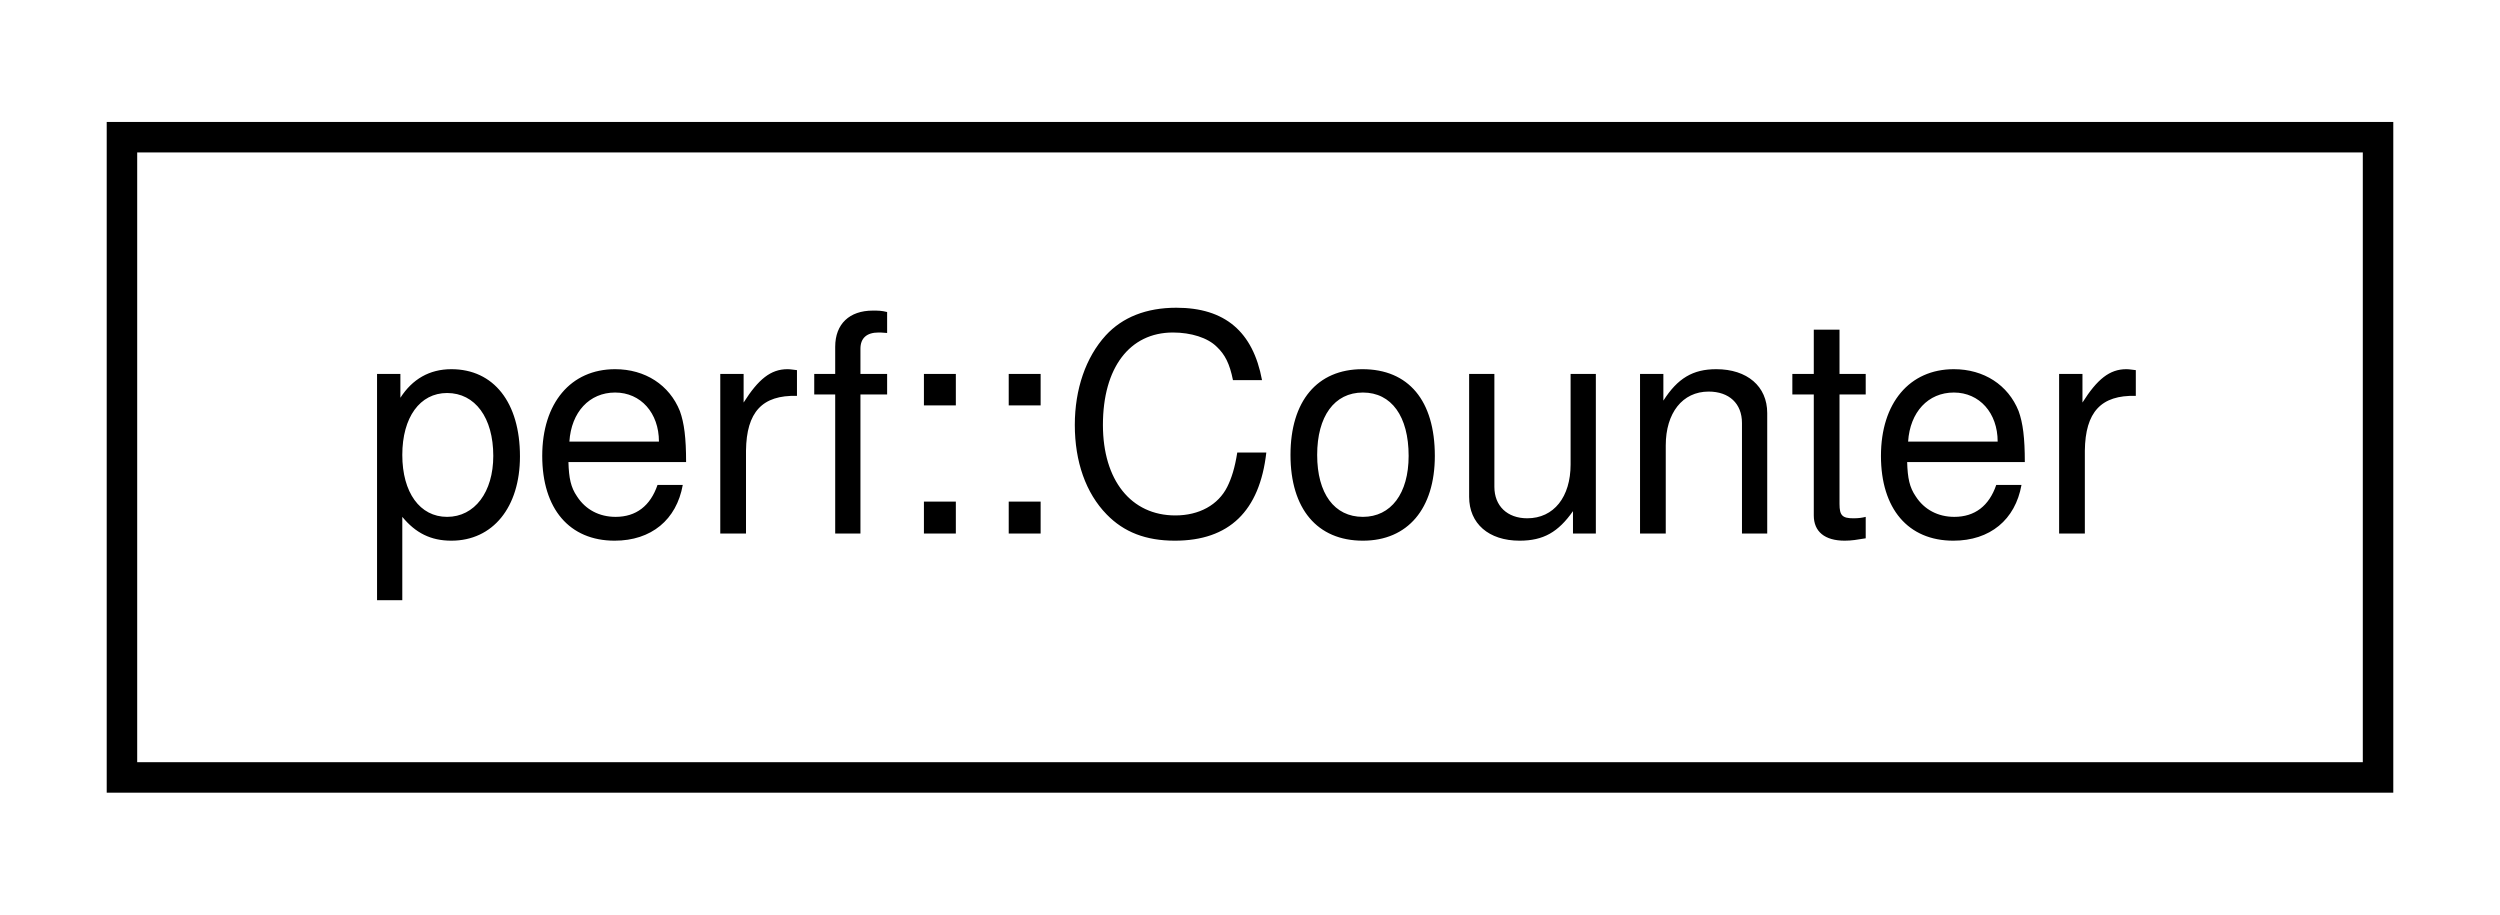
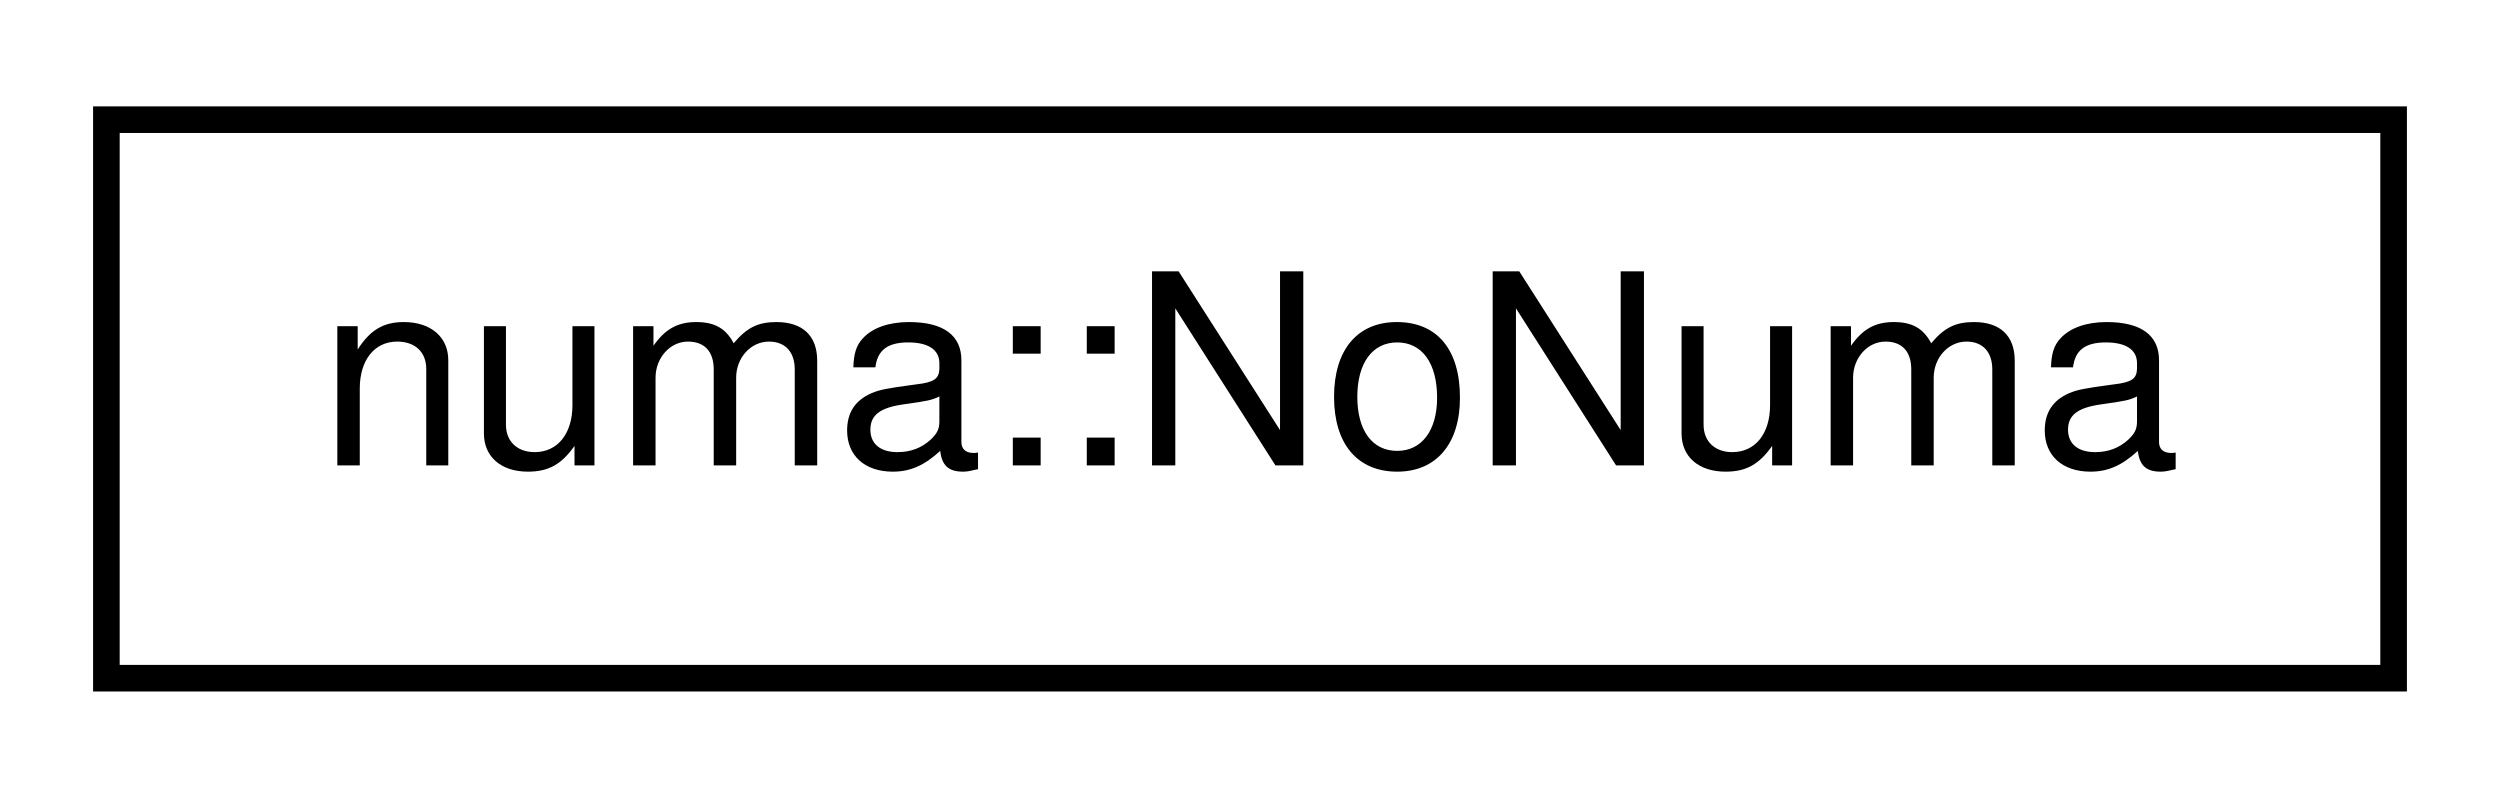
- <svg xmlns="http://www.w3.org/2000/svg" xmlns:xlink="http://www.w3.org/1999/xlink" width="82pt" height="30pt" viewBox="0.00 0.00 82.00 30.00">
+ <svg xmlns="http://www.w3.org/2000/svg" xmlns:xlink="http://www.w3.org/1999/xlink" width="94pt" height="30pt" viewBox="0.00 0.00 94.00 30.00">
  <g id="graph1" class="graph" transform="scale(1 1) rotate(0) translate(4 26)">
-     <polygon fill="white" stroke="white" points="-4,5 -4,-26 79,-26 79,5 -4,5" />
+     <polygon fill="white" stroke="white" points="-4,5 -4,-26 91,-26 91,5 -4,5" />
    <g id="node1" class="node">
-       <a xlink:href="classperf_1_1Counter.xhtml" target="_top" xlink:title="perf::Counter">
-         <polygon fill="white" stroke="black" points="0,-0.5 0,-21.5 74,-21.5 74,-0.5 0,-0.5" />
-         <text text-anchor="middle" x="37" y="-8.5" font-family="Helvetica,sans-Serif" font-size="10.00">perf::Counter</text>
+       <a xlink:href="classnuma_1_1NoNuma.xhtml" target="_top" xlink:title="numa::NoNuma">
+         <polygon fill="white" stroke="black" points="0,-0.5 0,-21.5 86,-21.5 86,-0.5 0,-0.5" />
+         <text text-anchor="middle" x="43" y="-8.5" font-family="Helvetica,sans-Serif" font-size="10.00">numa::NoNuma</text>
      </a>
    </g>
  </g>
</svg>
